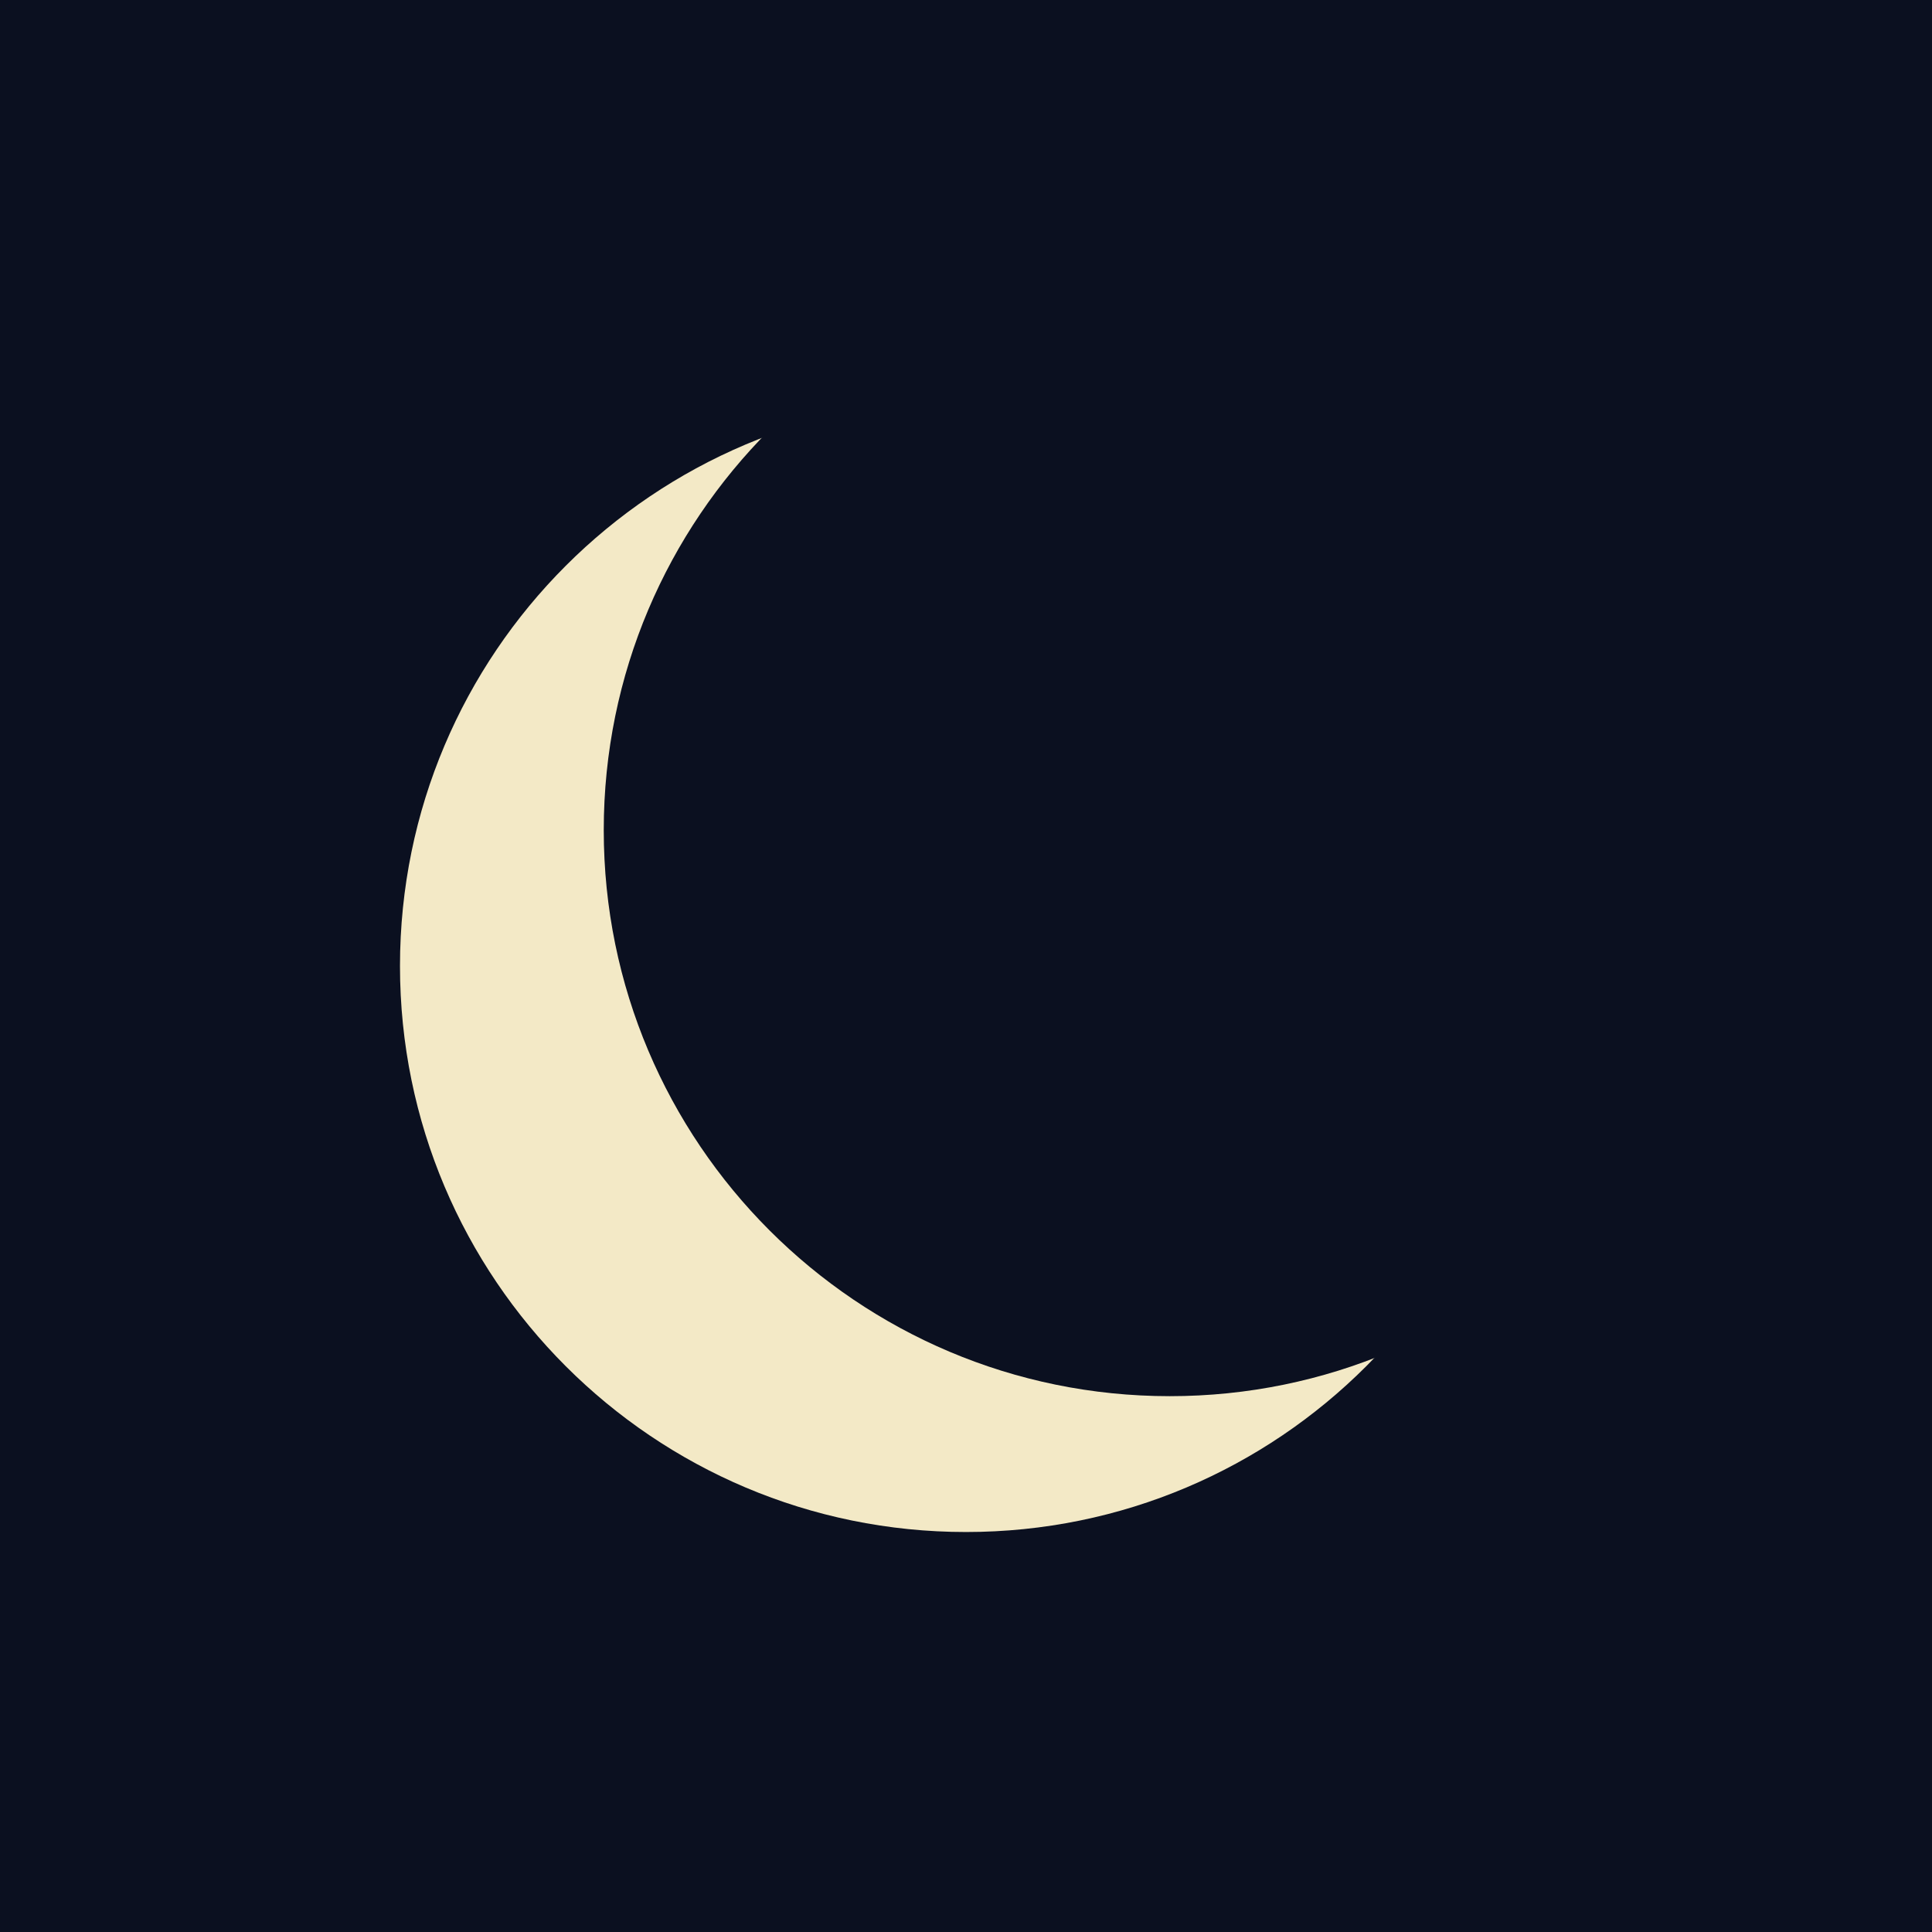
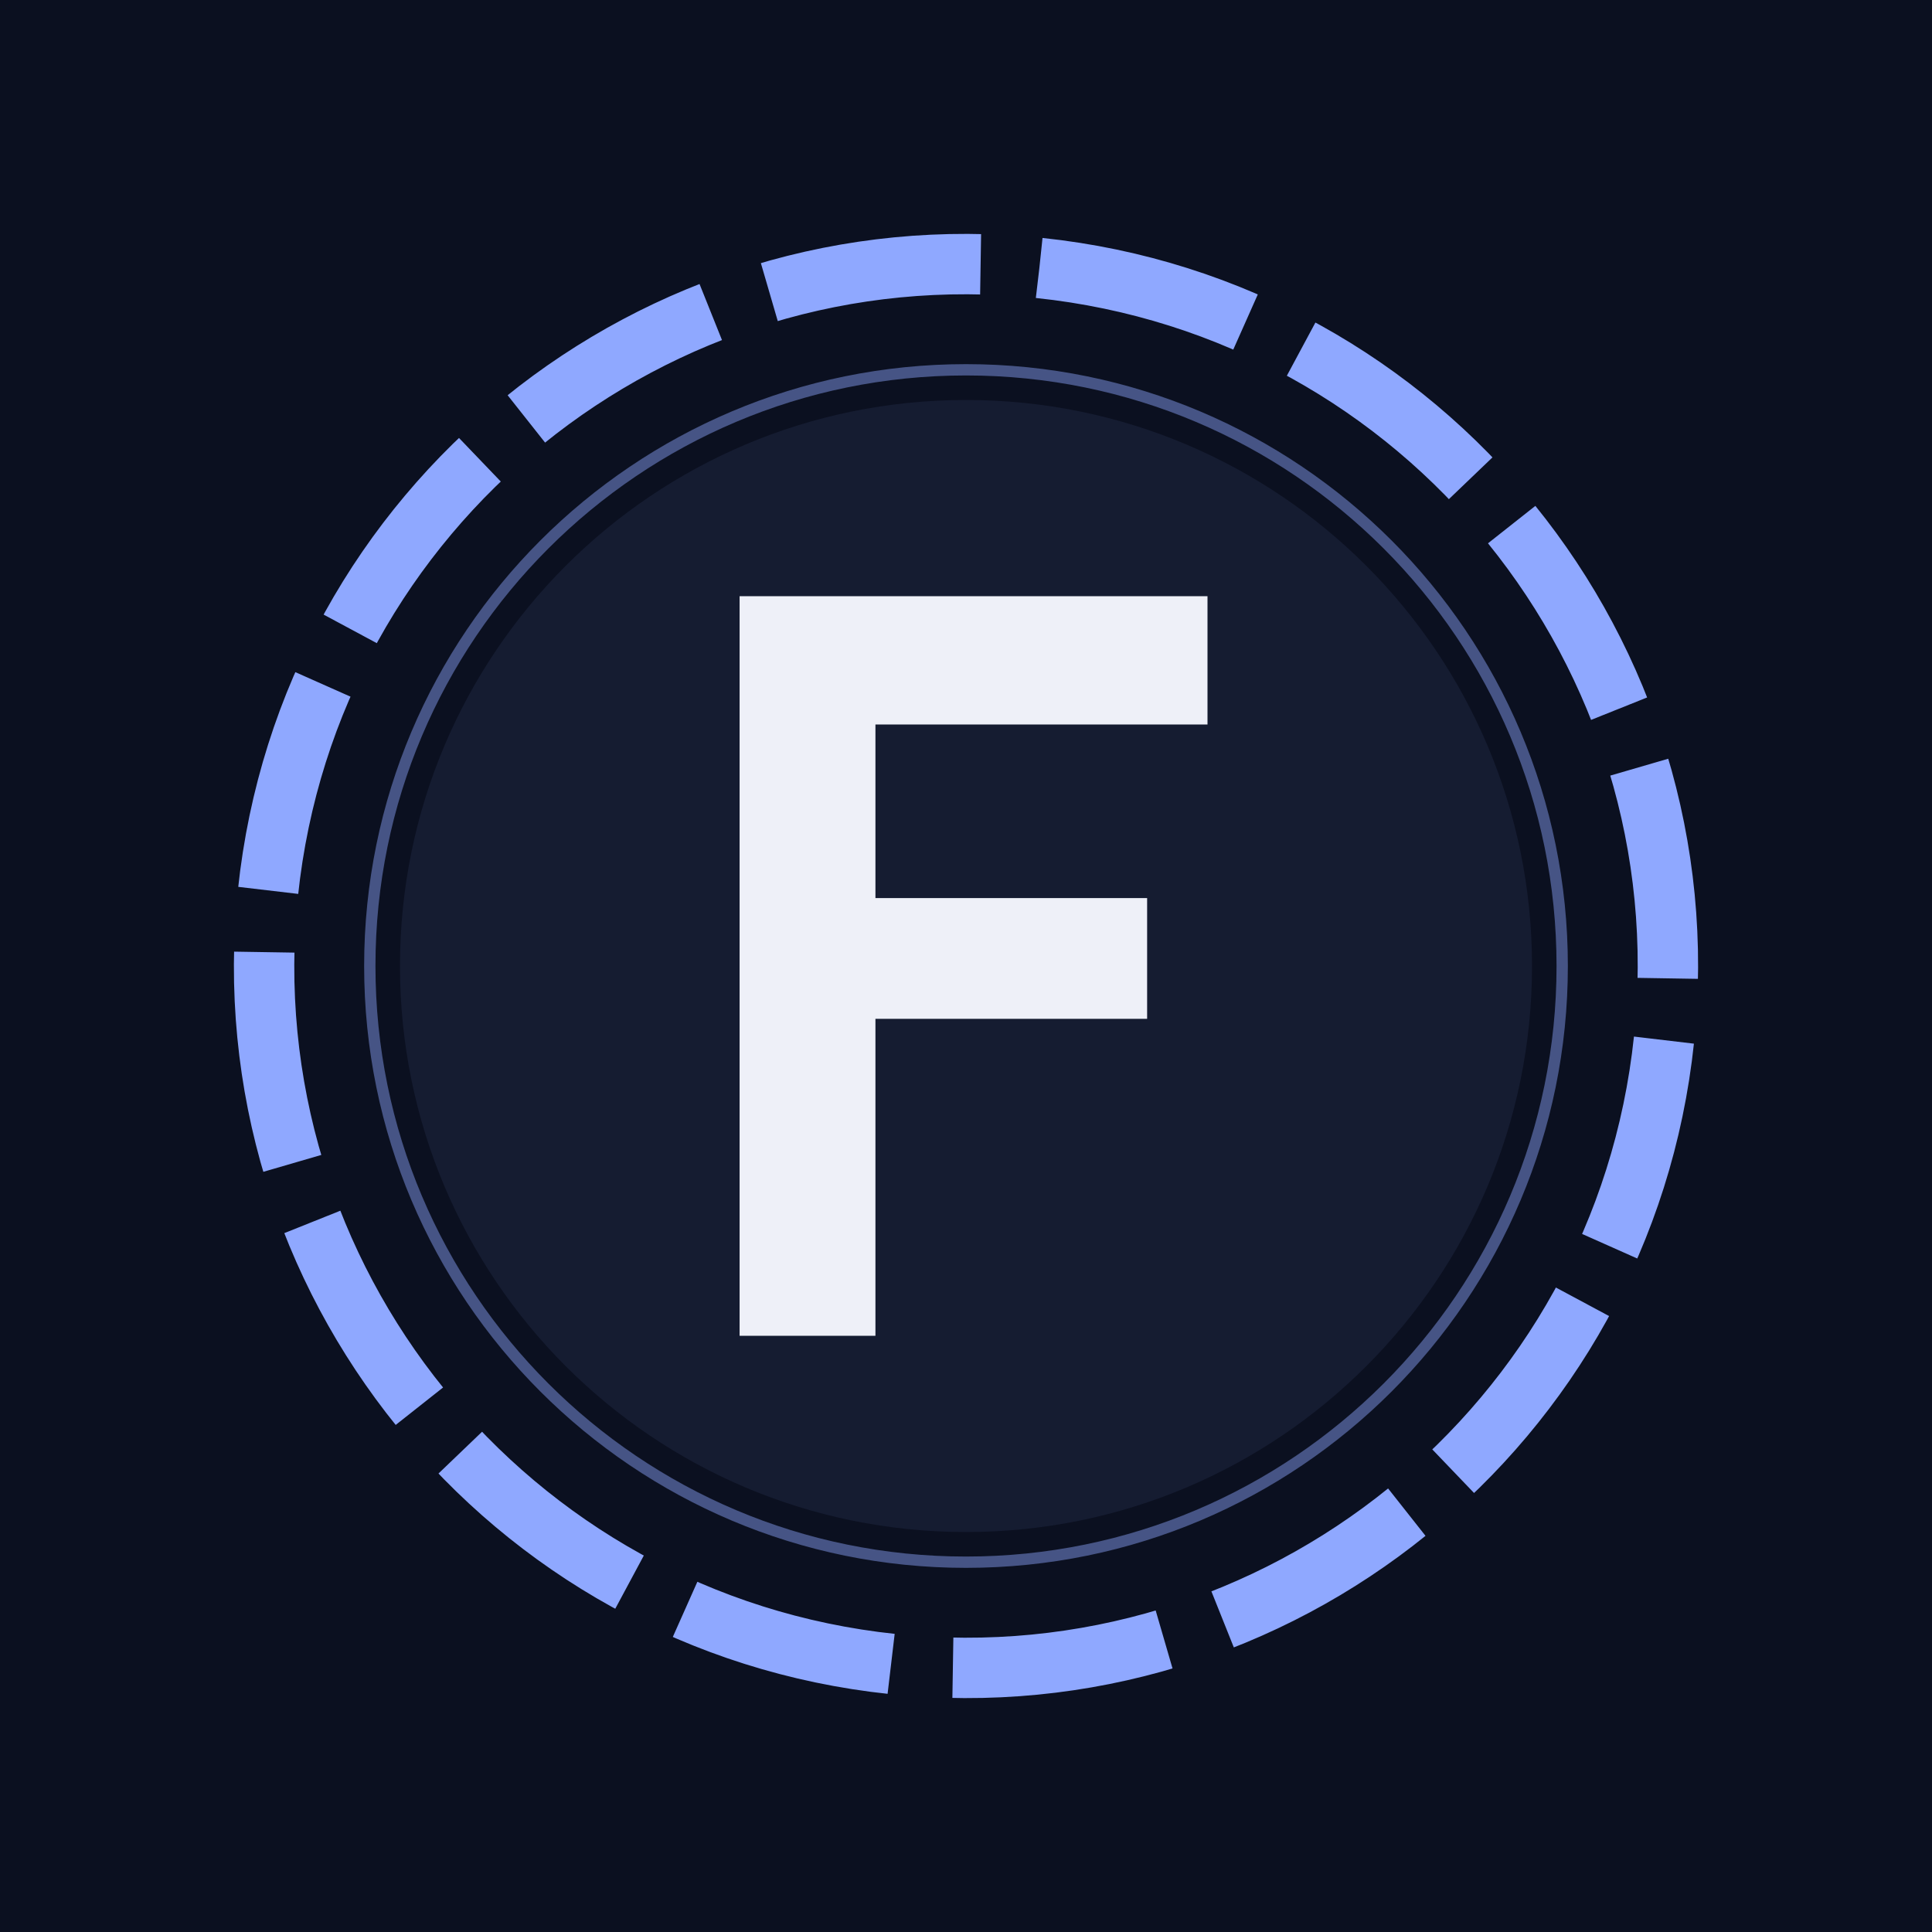
<svg xmlns="http://www.w3.org/2000/svg" viewBox="0 0 512 512">
  <rect width="512" height="512" fill="#0b1020" />
-   <defs>
-     <mask id="m">
-       <rect width="512" height="512" fill="#fff" />
-       <circle cx="310" cy="220" r="150" fill="#000" />
-     </mask>
-   </defs>
-   <circle cx="256" cy="256" r="150" fill="#f3e9c6" mask="url(#m)" />
+   <circle cx="256" cy="256" r="150" fill="#8fa8ff" fill-opacity=".08" />
+   <circle cx="256" cy="256" r="186" fill="none" stroke="#8fa8ff" stroke-width="16" stroke-dasharray="56.7 16.4" transform="rotate(-84 256 256)" />
+   <circle cx="256" cy="256" r="158" fill="none" stroke="#8fa8ff" stroke-opacity=".45" stroke-width="3" />
+   <path fill="#eef0f8" d="M196 158h124v34h-88v46h72v32h-72v84h-36z" />
</svg>
